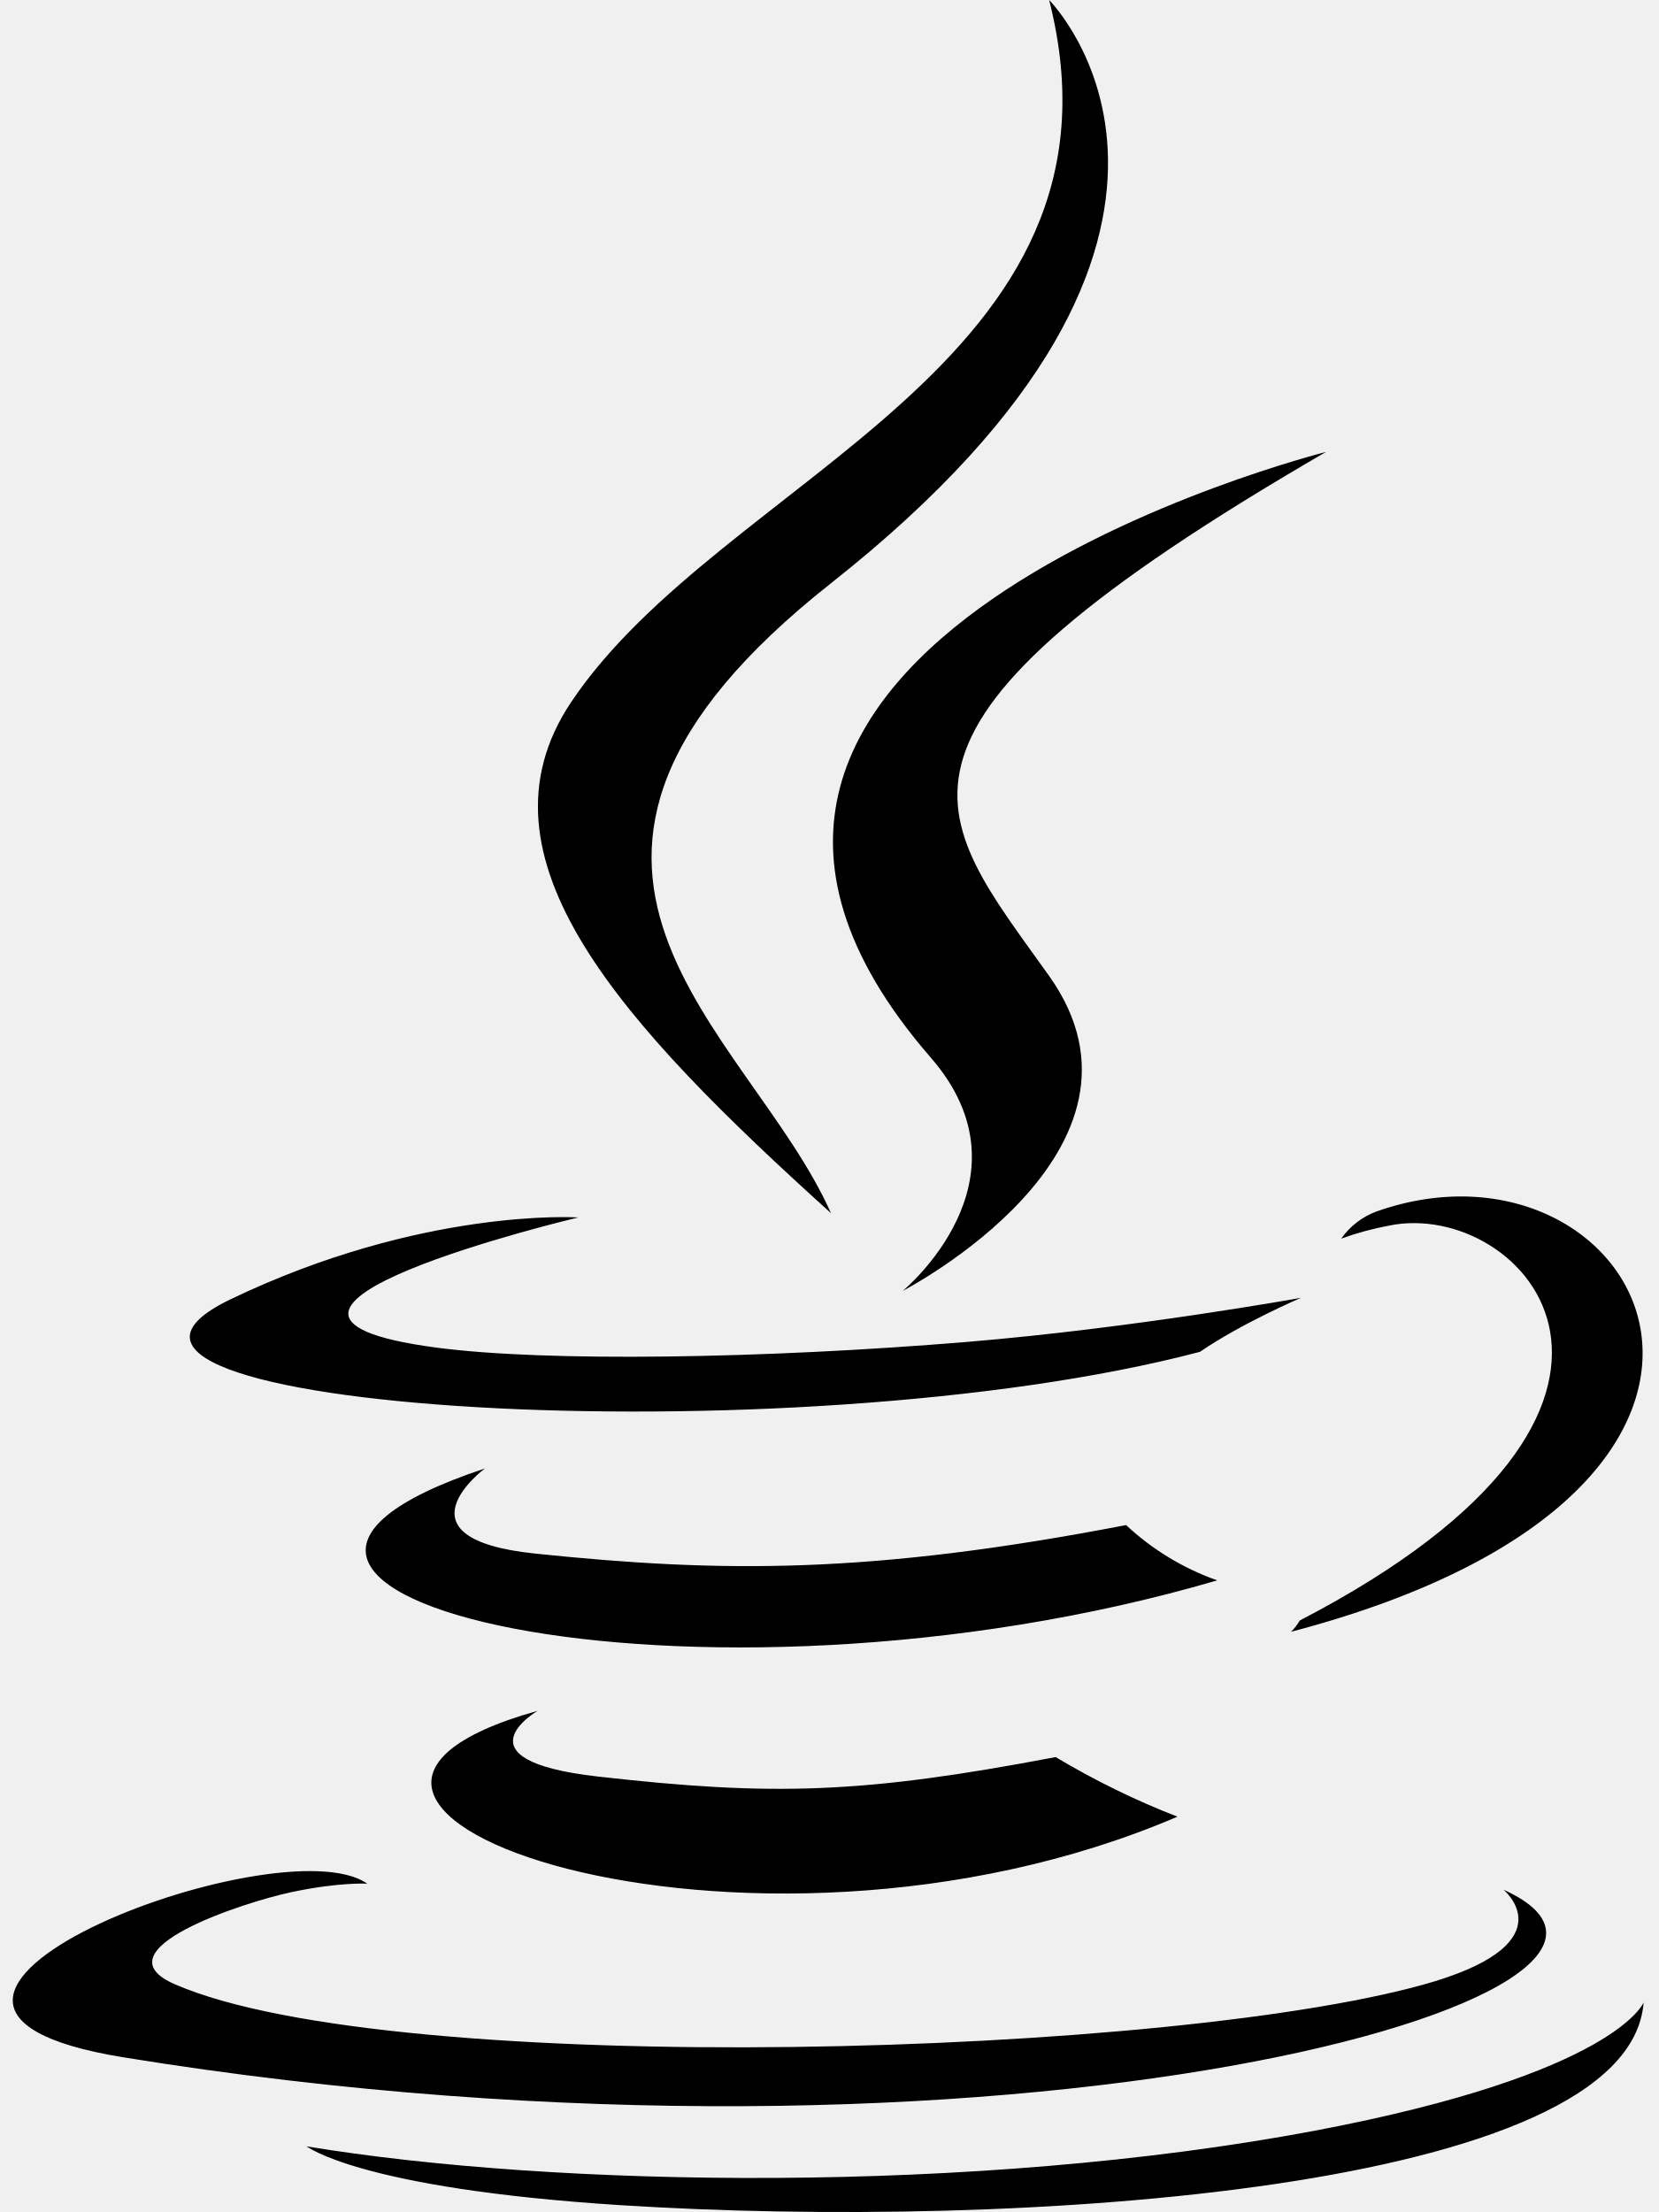
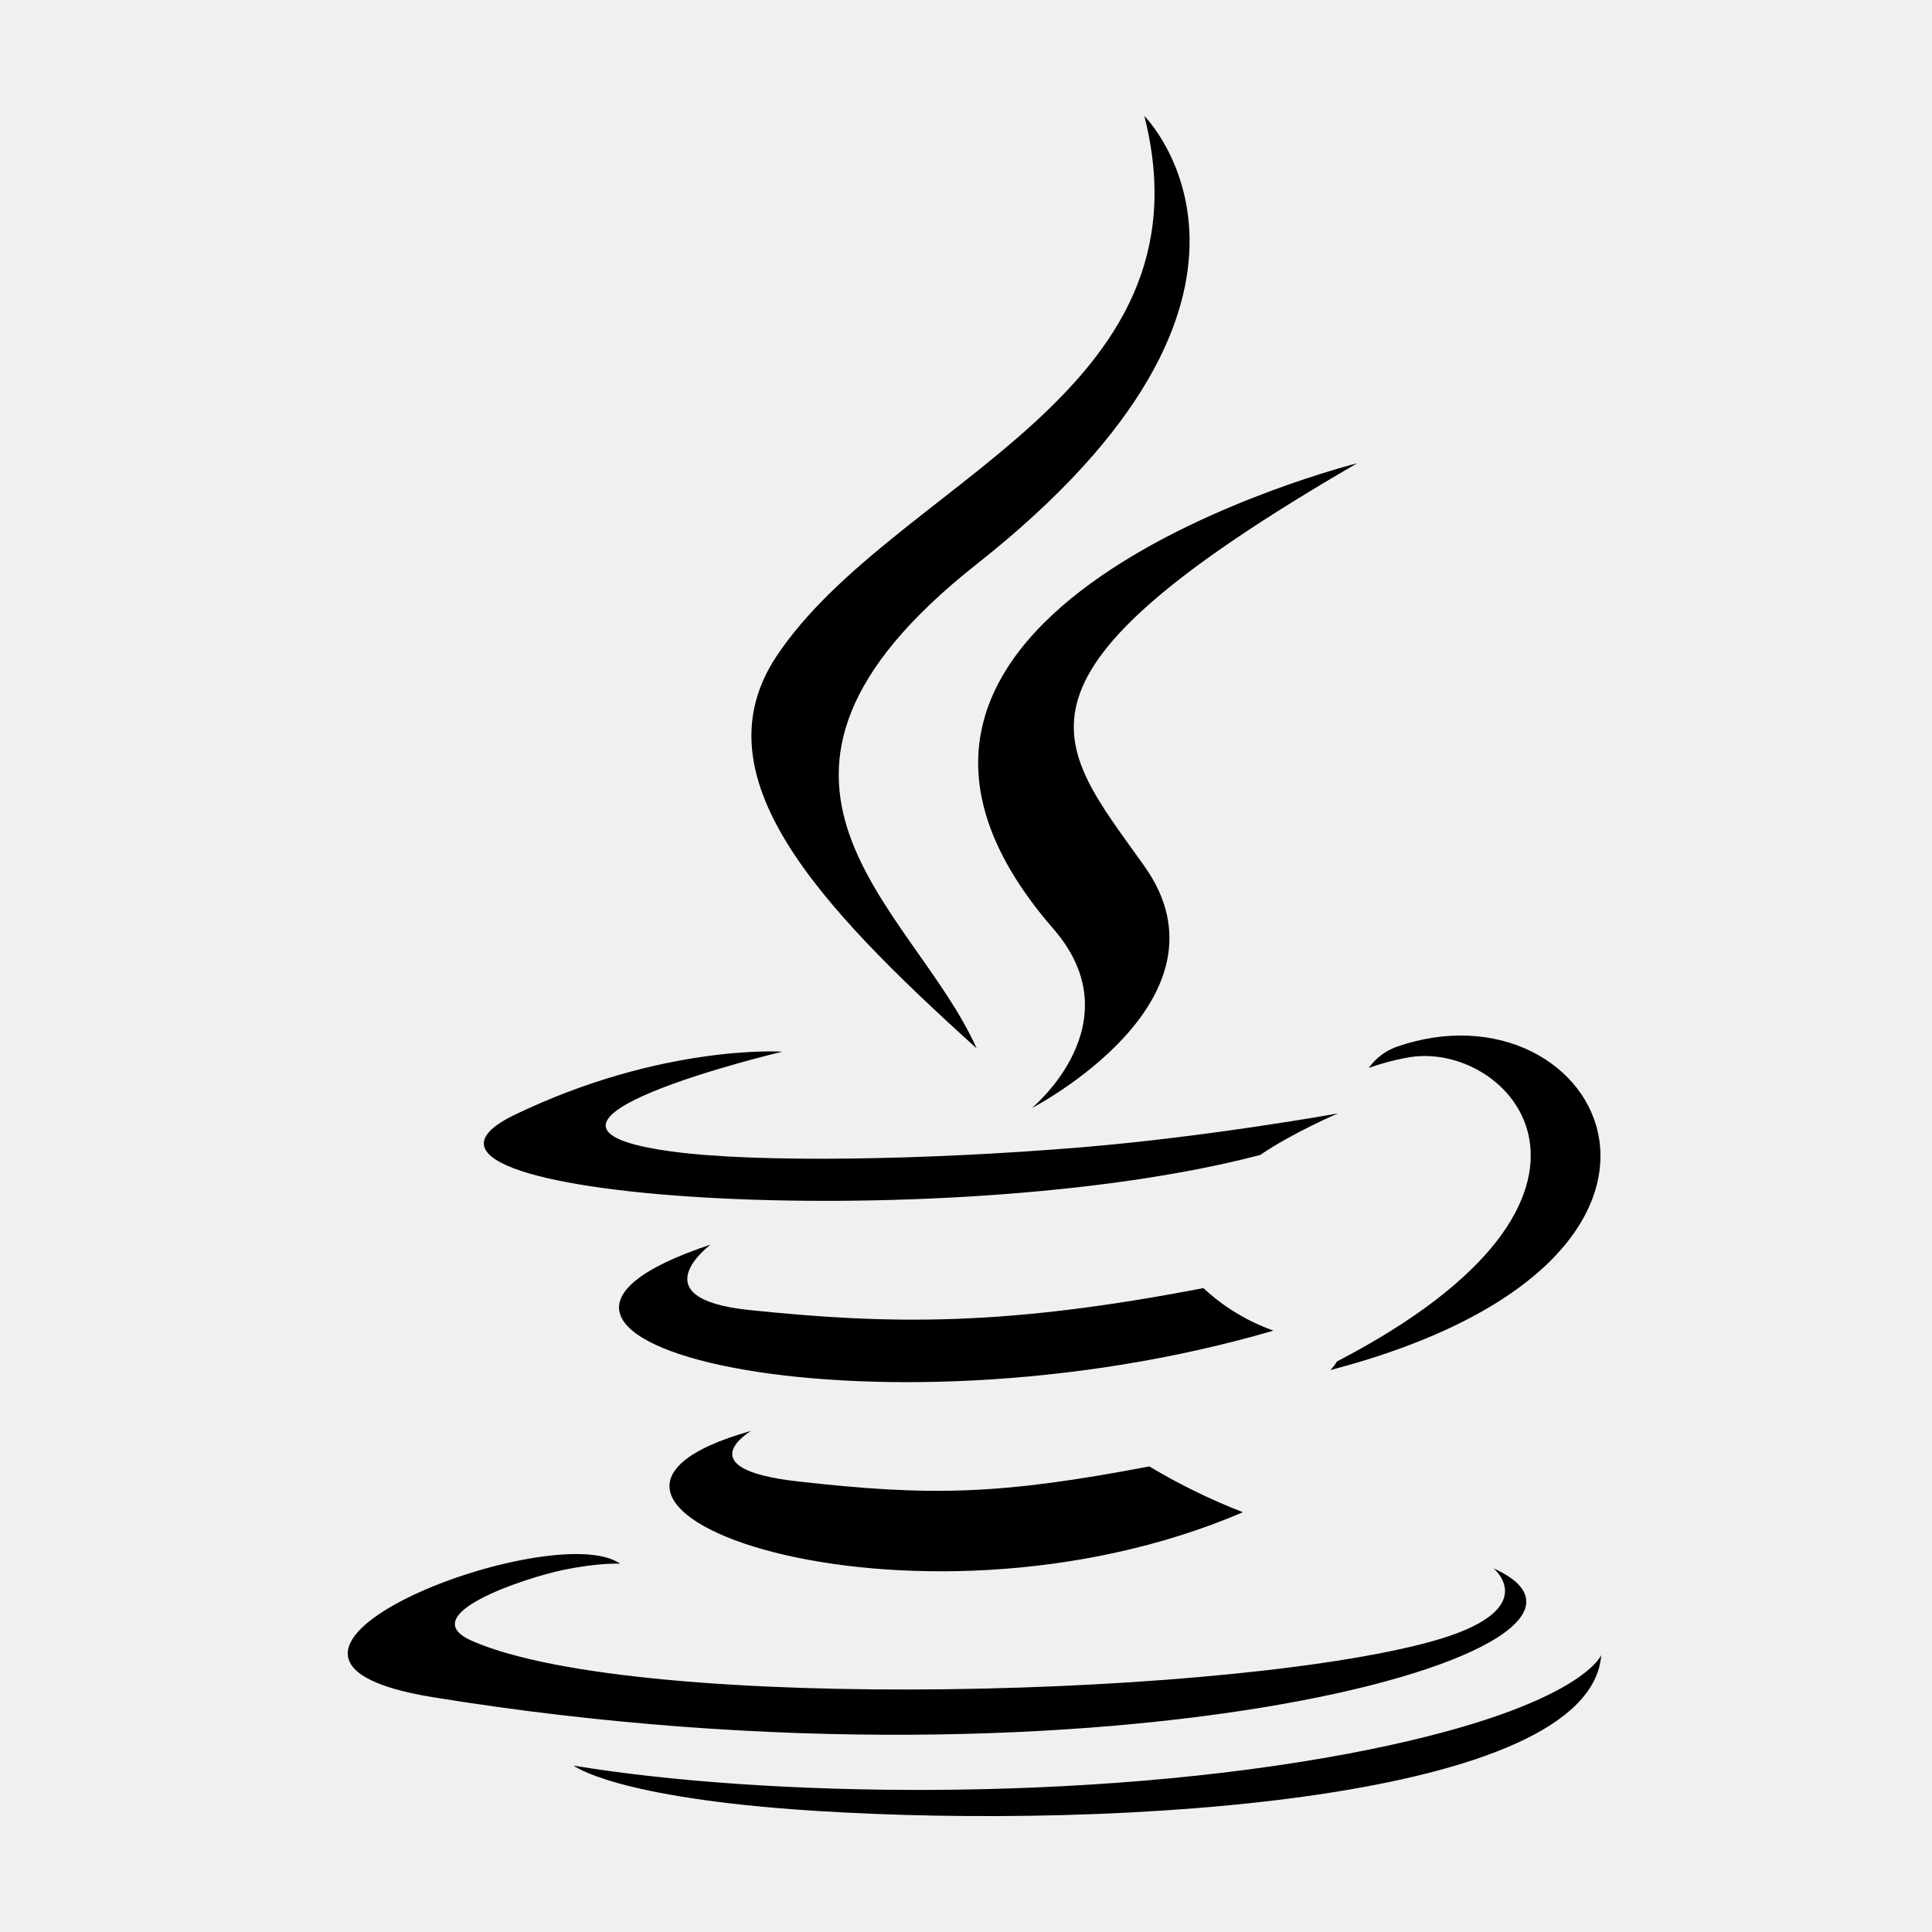
- <svg xmlns="http://www.w3.org/2000/svg" width="66" height="88" viewBox="0 0 66 88" fill="none">
-   <g clip-path="url(#clip0_202_267)">
-     <path d="M47.737 53.78C49.421 52.628 51.758 51.631 51.758 51.631C51.758 51.631 45.107 52.834 38.49 53.384C30.394 54.055 21.698 54.192 17.332 53.608C7.002 52.233 23.004 48.434 23.004 48.434C23.004 48.434 16.799 48.022 9.151 51.7C0.127 56.066 31.494 58.059 47.737 53.78ZM33.059 48.263C29.793 40.923 18.776 34.478 33.059 23.203C50.875 9.144 41.738 0 41.738 0C45.434 14.523 28.744 18.923 22.712 27.947C18.604 34.117 24.723 40.734 33.059 48.263ZM52.755 17.978C52.773 17.978 22.643 25.506 37.029 42.075C41.274 46.956 35.912 51.356 35.912 51.356C35.912 51.356 46.688 45.788 41.738 38.827C37.115 32.33 33.574 29.098 52.755 17.978ZM51.707 64.47C51.613 64.634 51.497 64.784 51.363 64.917C73.415 59.125 65.302 44.481 54.766 48.194C54.197 48.403 53.706 48.781 53.357 49.277C53.972 49.054 54.605 48.881 55.248 48.761C60.576 47.644 68.224 55.894 51.707 64.47ZM59.813 75.178C59.813 75.178 62.305 77.223 57.08 78.822C47.128 81.83 15.692 82.741 6.961 78.942C3.816 77.584 9.711 75.677 11.567 75.281C13.492 74.869 14.609 74.938 14.609 74.938C11.12 72.48 -7.958 79.767 4.916 81.847C40.019 87.553 68.922 79.286 59.813 75.178ZM21.388 68.062C7.862 71.844 29.621 79.647 46.843 72.273C45.163 71.621 43.542 70.827 41.996 69.902C34.313 71.362 30.755 71.466 23.777 70.675C18.019 70.022 21.388 68.062 21.388 68.062ZM52.291 84.769C38.765 87.312 22.076 87.02 12.193 85.388C12.193 85.37 14.221 87.055 24.637 87.725C40.483 88.739 64.821 87.158 65.388 79.664C65.388 79.664 64.288 82.5 52.291 84.769ZM44.798 60.672C34.623 62.631 28.727 62.58 21.285 61.806C15.527 61.205 19.291 58.42 19.291 58.42C4.373 63.37 27.576 68.973 48.424 62.872C47.077 62.396 45.842 61.647 44.798 60.672Z" fill="black" />
-   </g>
-   <defs>
-     <clipPath id="clip0_202_267">
-       <rect width="66" height="88" fill="white" />
-     </clipPath>
-   </defs>
+ <svg xmlns="http://www.w3.org/2000/svg" width="100" height="100" viewBox="0 0 100 100" fill="none">
+   <path d="M65.229 59.78C66.913 58.628 69.25 57.631 69.25 57.631C69.25 57.631 62.599 58.834 55.982 59.384C47.886 60.055 39.19 60.192 34.824 59.608C24.494 58.233 40.496 54.434 40.496 54.434C40.496 54.434 34.291 54.022 26.643 57.7C17.619 62.066 48.986 64.059 65.229 59.78ZM50.55 54.263C47.285 46.923 36.268 40.478 50.55 29.203C68.367 15.144 59.23 6 59.23 6C62.925 20.523 46.236 24.923 40.204 33.947C36.096 40.117 42.215 46.734 50.55 54.263ZM70.247 23.978C70.264 23.978 40.135 31.506 54.521 48.075C58.766 52.956 53.404 57.356 53.404 57.356C53.404 57.356 64.18 51.788 59.23 44.827C54.607 38.33 51.066 35.098 70.247 23.978ZM69.199 70.47C69.105 70.634 68.989 70.784 68.855 70.917C90.907 65.125 82.794 50.481 72.258 54.194C71.689 54.403 71.198 54.781 70.849 55.277C71.464 55.054 72.096 54.881 72.74 54.761C78.068 53.644 85.716 61.894 69.199 70.47ZM77.305 81.178C77.305 81.178 79.797 83.223 74.572 84.822C64.62 87.83 33.184 88.741 24.453 84.942C21.308 83.584 27.203 81.677 29.059 81.281C30.984 80.869 32.101 80.938 32.101 80.938C28.612 78.48 9.534 85.767 22.408 87.847C57.511 93.553 86.414 85.286 77.305 81.178ZM38.88 74.062C25.354 77.844 47.113 85.647 64.335 78.273C62.655 77.621 61.034 76.827 59.488 75.902C51.805 77.362 48.247 77.466 41.269 76.675C35.511 76.022 38.88 74.062 38.88 74.062ZM69.783 90.769C56.257 93.312 39.568 93.02 29.685 91.388C29.685 91.37 31.713 93.055 42.129 93.725C57.975 94.739 82.313 93.158 82.88 85.664C82.88 85.664 81.78 88.5 69.783 90.769ZM62.289 66.672C52.114 68.631 46.219 68.58 38.777 67.806C33.019 67.205 36.783 64.42 36.783 64.42C21.864 69.37 45.068 74.973 65.916 68.872C64.569 68.396 63.334 67.647 62.289 66.672Z" fill="black" />
</svg>
